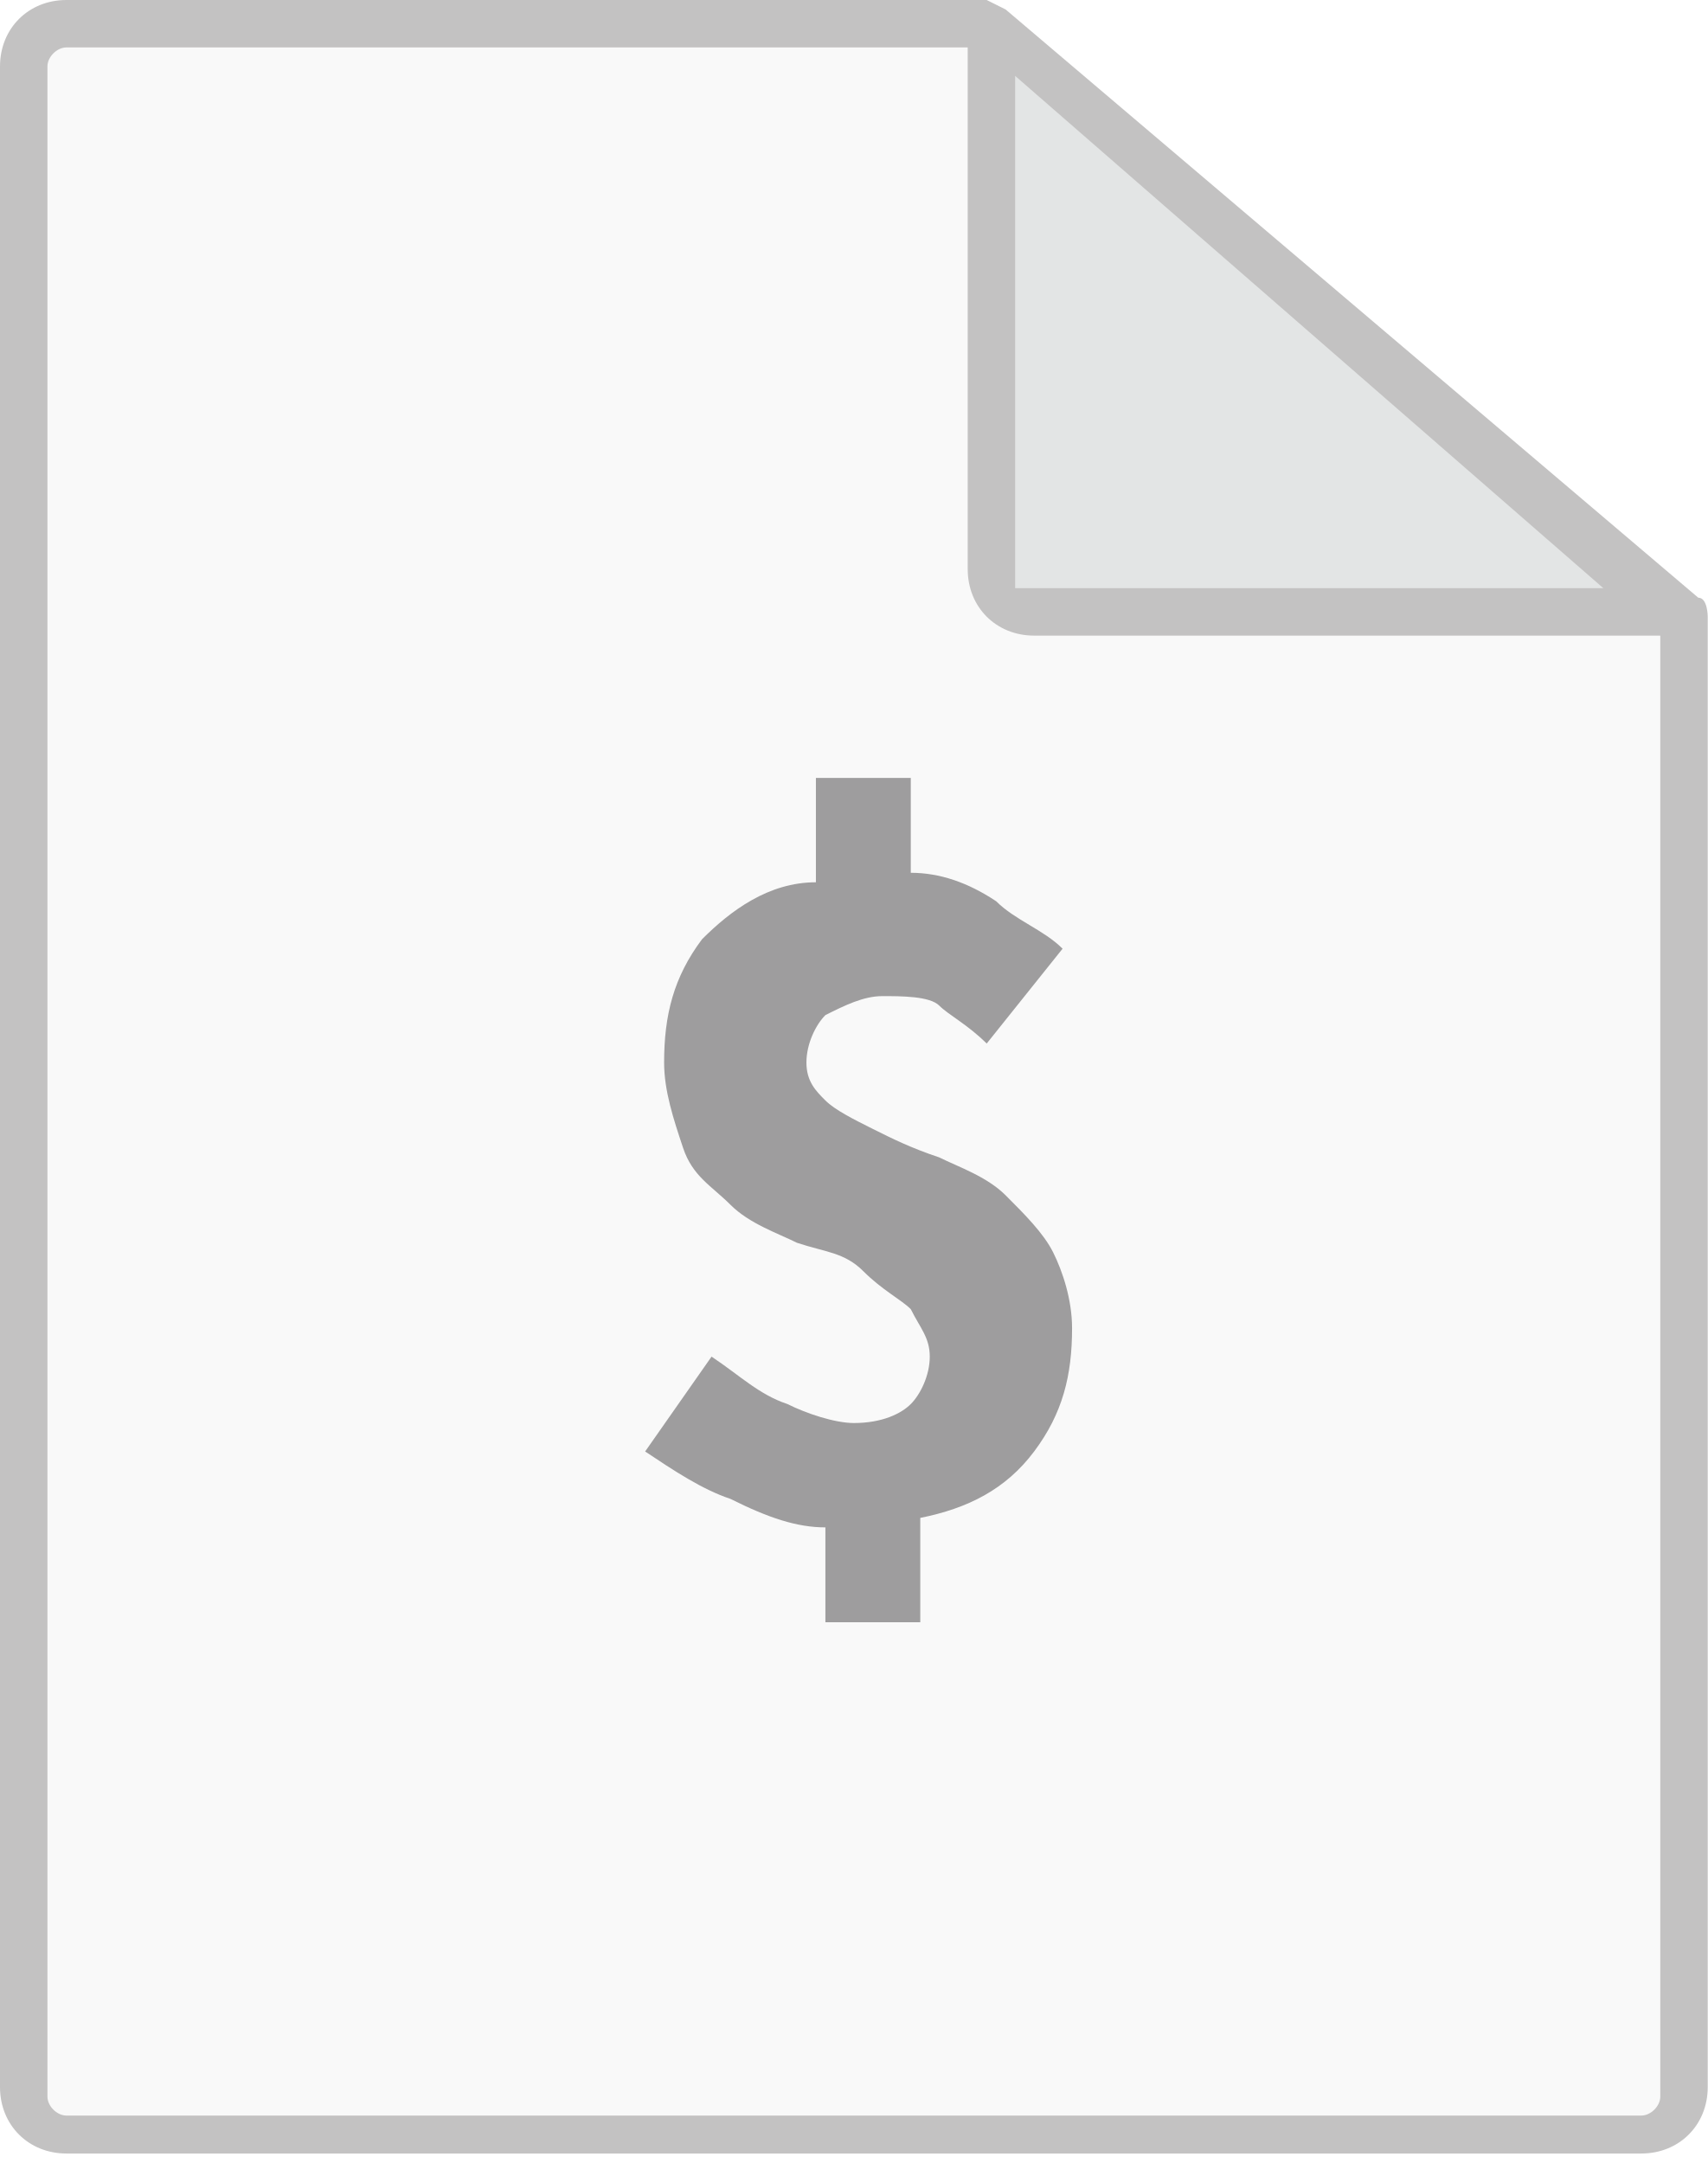
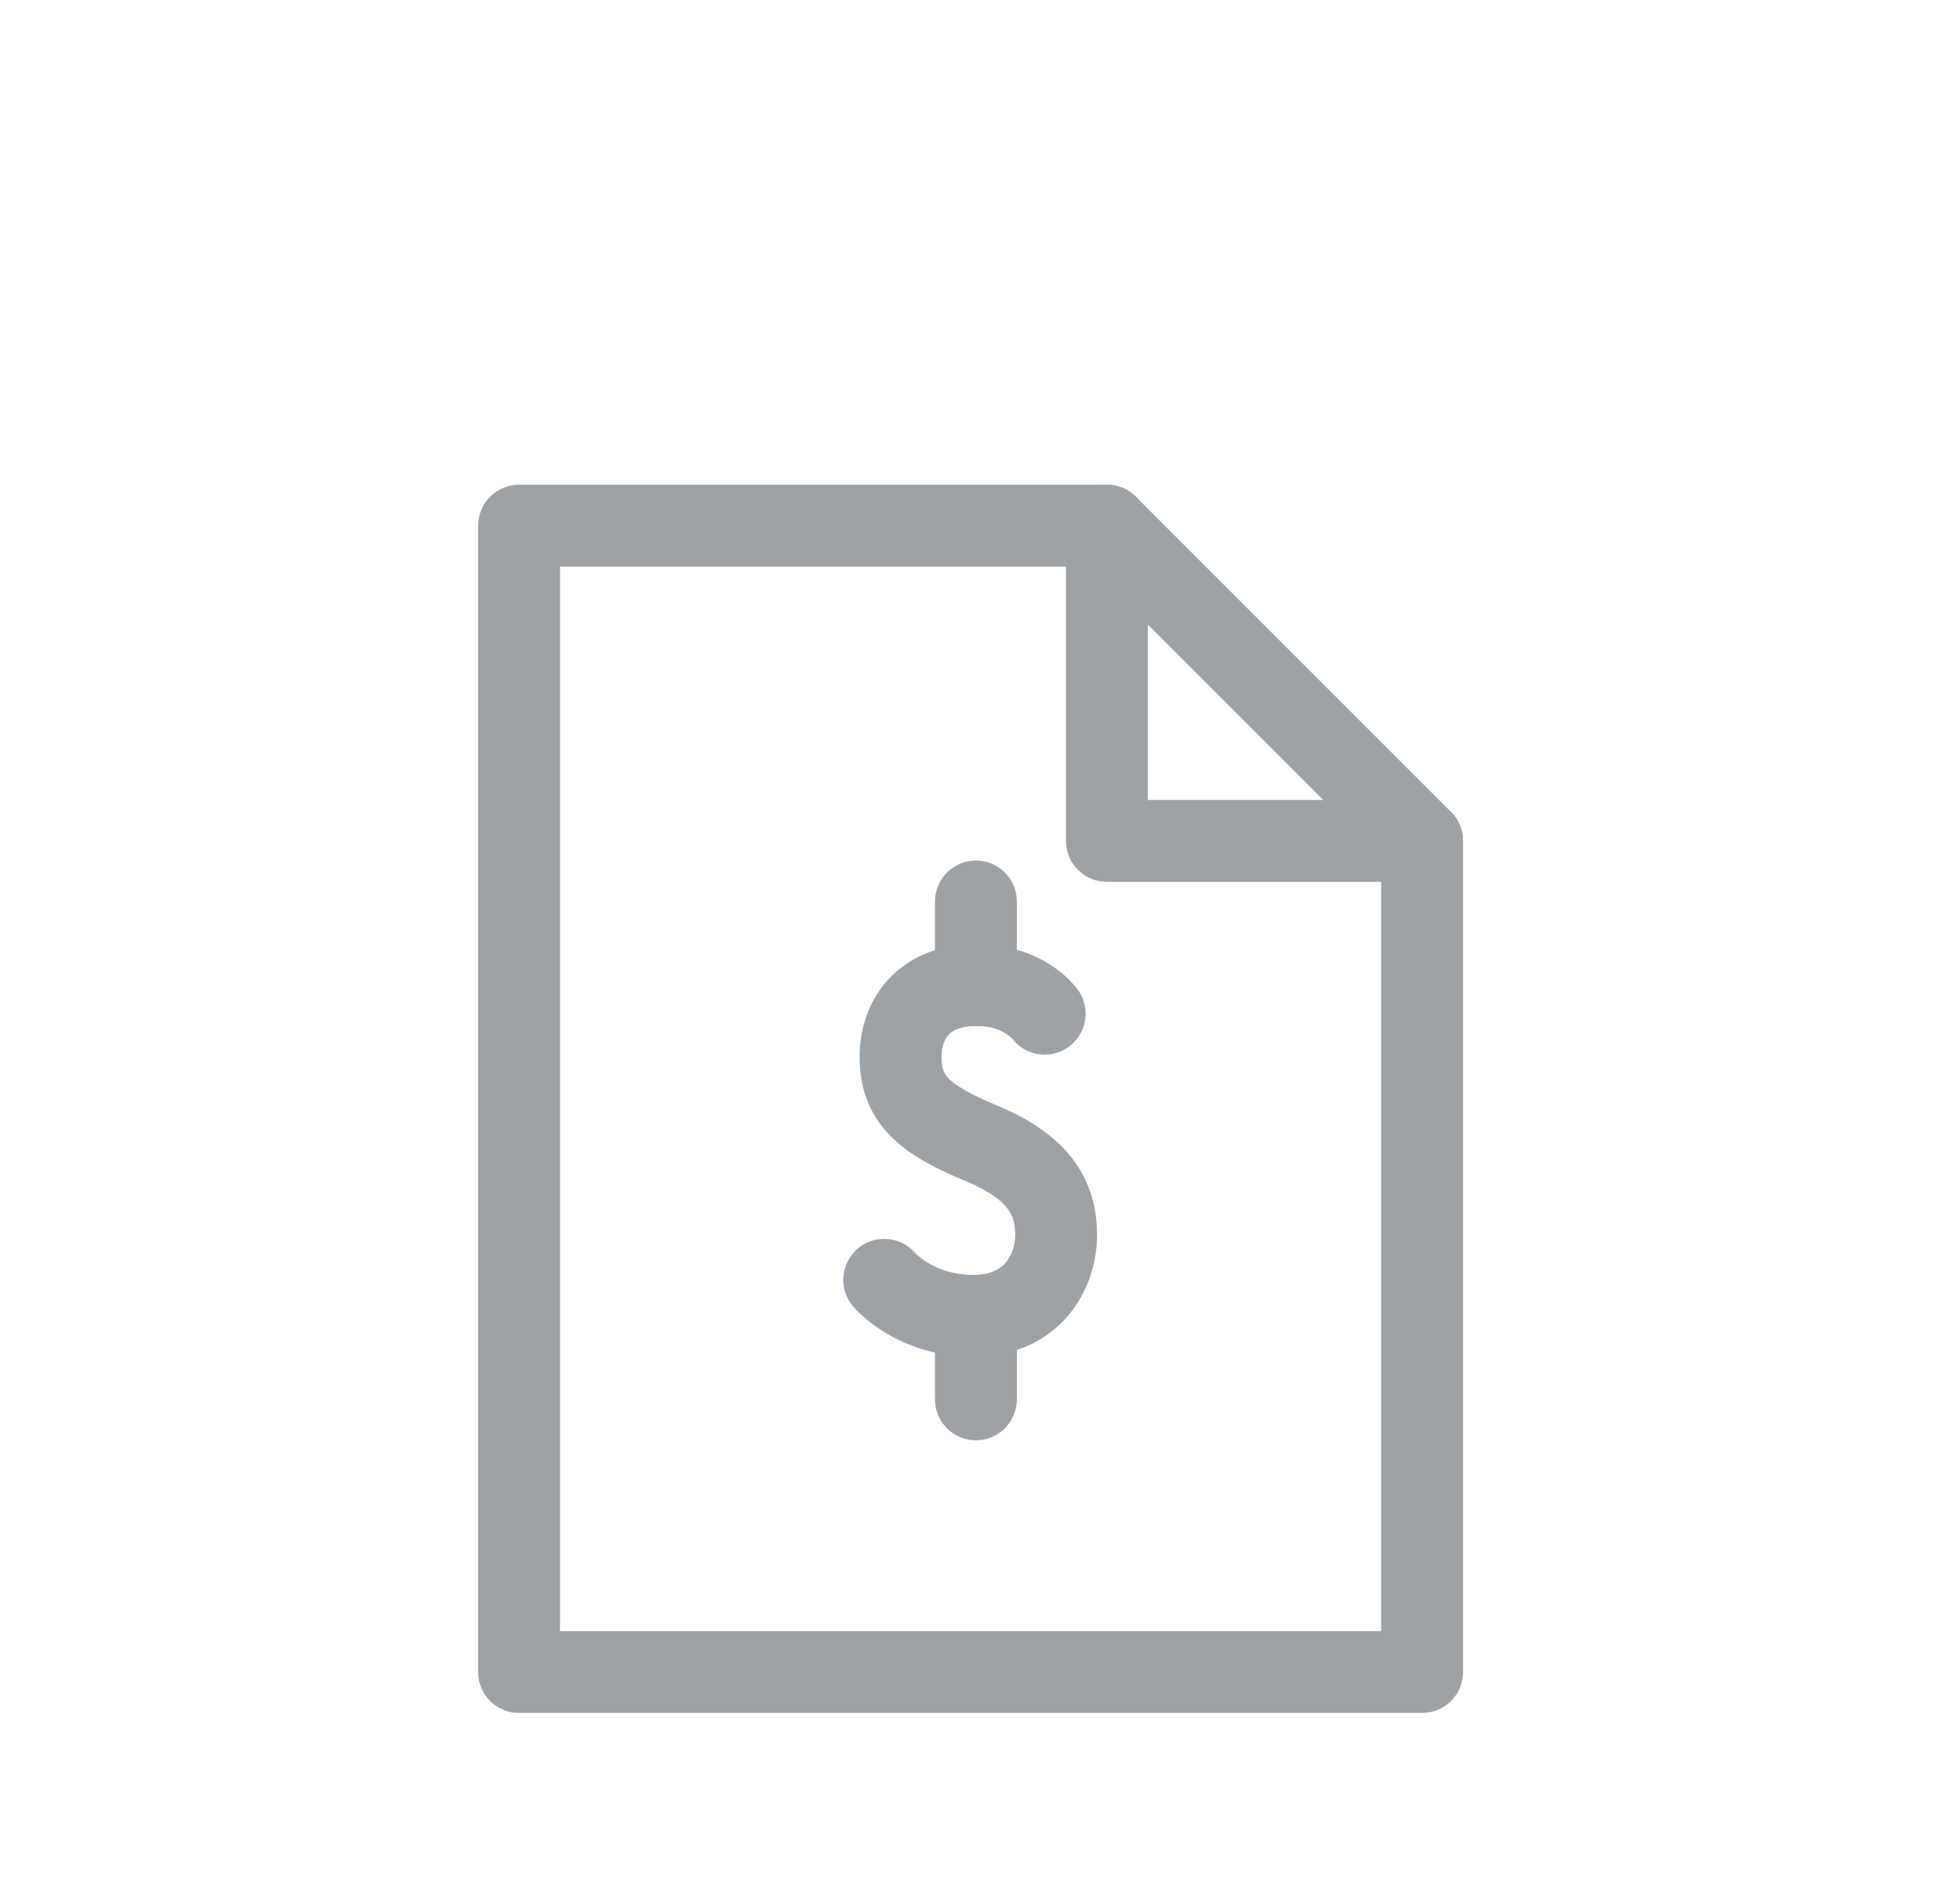
- <svg xmlns="http://www.w3.org/2000/svg" version="1.1" id="Layer_1" x="0px" y="0px" viewBox="0 0 18 22.8" enable-background="new 0 0 18 22.8" xml:space="preserve">
-   <g>
+ <svg xmlns="http://www.w3.org/2000/svg" version="1.1" id="Layer_1" x="0px" y="0px" viewBox="0 0 23.94 23.24" style="enable-background:new 0 0 23.94 23.24;" xml:space="preserve">
+   <style type="text/css">
+ 	.st0{fill:none;stroke:#9DA2A7;stroke-linecap:round;stroke-linejoin:round;stroke-miterlimit:10;}
+ </style>
+   <g id="icon-invoice">
    <g>
-       <g>
-         <path fill="#F9F9F9" d="M10.4,0.2H0.7c-0.3,0-0.5,0.2-0.5,0.5v21.3c0,0.3,0.2,0.5,0.5,0.5h16.6c0.3,0,0.5-0.2,0.5-0.5V6.5     L10.4,0.2z" />
-       </g>
-       <path fill="#C3C2C2" d="M17.9,6.3l-7.3-6.2c0,0-0.2-0.1-0.2-0.1H0.7C0.3,0,0,0.3,0,0.7v21.3c0,0.4,0.3,0.7,0.7,0.7h16.6    c0.4,0,0.7-0.3,0.7-0.7V6.5C18,6.5,18,6.3,17.9,6.3z M17.3,22.3H0.7c-0.1,0-0.2-0.1-0.2-0.2V0.7c0-0.1,0.1-0.2,0.2-0.2h9.5V6    c0,0.4,0.3,0.7,0.7,0.7h6.6v15.4C17.5,22.2,17.4,22.3,17.3,22.3z" />
+       <path class="st0" d="M12.76,12.38c0,0-0.25-0.35-0.84-0.35c-0.59,0-0.92,0.37-0.92,0.88s0.28,0.76,0.98,1.05s0.92,0.66,0.92,1.12    c0,0.45-0.29,0.99-1.01,0.99s-1.09-0.44-1.09-0.44" />
+       <line class="st0" x1="11.92" y1="12.03" x2="11.92" y2="11.01" />
+       <line class="st0" x1="11.92" y1="17.09" x2="11.92" y2="16.07" />
    </g>
    <g>
-       <path fill="#9E9D9E" d="M10.4,11c-0.2-0.2-0.4-0.3-0.5-0.4s-0.4-0.1-0.6-0.1c-0.2,0-0.4,0.1-0.6,0.2c-0.1,0.1-0.2,0.3-0.2,0.5    c0,0.2,0.1,0.3,0.2,0.4c0.1,0.1,0.3,0.2,0.5,0.3s0.4,0.2,0.7,0.3c0.2,0.1,0.5,0.2,0.7,0.4c0.2,0.2,0.4,0.4,0.5,0.6    c0.1,0.2,0.2,0.5,0.2,0.8c0,0.5-0.1,0.9-0.4,1.3s-0.7,0.6-1.2,0.7v1.1h-1v-1c-0.3,0-0.6-0.1-1-0.3c-0.3-0.1-0.6-0.3-0.9-0.5l0.7-1    c0.3,0.2,0.5,0.4,0.8,0.5c0.2,0.1,0.5,0.2,0.7,0.2c0.3,0,0.5-0.1,0.6-0.2c0.1-0.1,0.2-0.3,0.2-0.5c0-0.2-0.1-0.3-0.2-0.5    c-0.1-0.1-0.3-0.2-0.5-0.4s-0.4-0.2-0.7-0.3c-0.2-0.1-0.5-0.2-0.7-0.4c-0.2-0.2-0.4-0.3-0.5-0.6C7.1,11.8,7,11.5,7,11.2    c0-0.5,0.1-0.9,0.4-1.3c0.3-0.3,0.7-0.6,1.2-0.6V8.2h1v1c0.3,0,0.6,0.1,0.9,0.3c0.2,0.2,0.5,0.3,0.7,0.5L10.4,11z" />
+       <polygon class="st0" points="13.52,6.42 6.34,6.42 6.34,20.42 17.37,20.42 17.37,10.27   " />
+       <polyline class="st0" points="13.52,6.42 13.52,10.27 17.37,10.27   " />
    </g>
  </g>
-   <polygon fill="#E3E5E5" points="10.7,0.8 16.9,6.2 10.7,6.2 " />
</svg>
